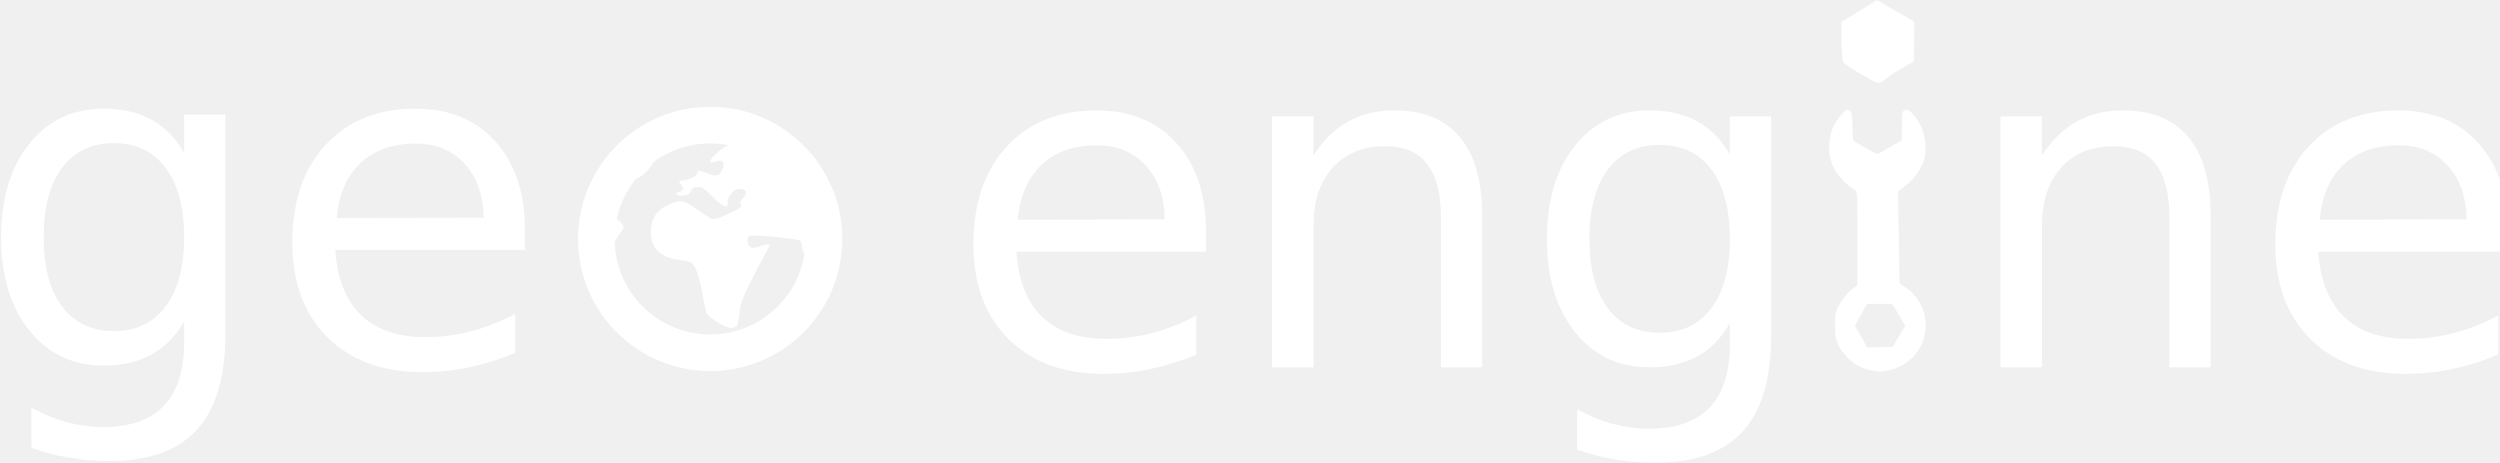
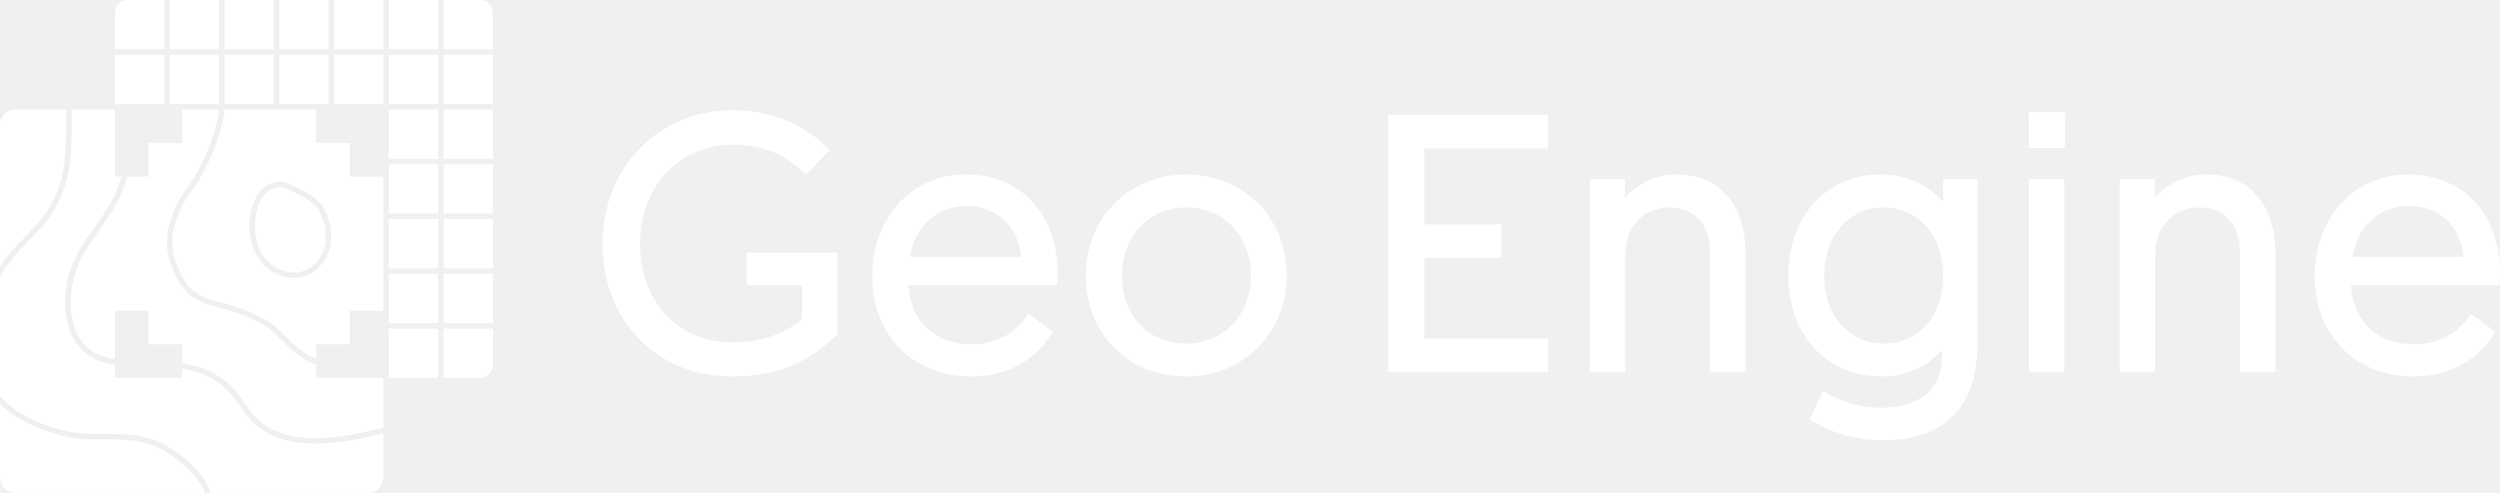
- <svg xmlns="http://www.w3.org/2000/svg" width="57.674mm" height="10.659mm" viewBox="0 0 57.674 10.659" version="1.1" id="svg8">
-   <defs id="defs2">
-     <clipPath clipPathUnits="userSpaceOnUse" id="clipPath4665">
-       <ellipse style="opacity:1;stroke:#ffa8f0;stroke-width:0;stroke-miterlimit:4;stroke-dasharray:none;stroke-opacity:1" id="ellipse4667" cx="20.753" cy="14.144" rx="2.232" ry="2.282" />
-     </clipPath>
-   </defs>
-   <g id="layer1" transform="translate(-4.337867,-2.438484)">
-     <g aria-label="ge" style="font-style:normal;font-weight:normal;font-size:10.583px;line-height:1.25;font-family:sans-serif;letter-spacing:0px;word-spacing:0px;fill:#388e3c;fill-opacity:1;stroke:none;stroke-width:0.066;stroke-miterlimit:4;stroke-dasharray:none;stroke-opacity:0.5" id="text23">
-       <path d="m 8.586,7.911 q 0,-1.034 -0.429,-1.602 -0.424,-0.568 -1.194,-0.568 -0.765,0 -1.194,0.568 -0.424,0.568 -0.424,1.602 0,1.028 0.424,1.597 0.429,0.568 1.194,0.568 0.77,0 1.194,-0.568 Q 8.586,8.939 8.586,7.911 Z M 9.537,10.154 q 0,1.478 -0.656,2.196 -0.656,0.723 -2.01,0.723 -0.501,0 -0.946,-0.078 -0.444,-0.072 -0.863,-0.227 V 11.844 q 0.419,0.227 0.827,0.336 0.408,0.109 0.832,0.109 0.935,0 1.4,-0.491 0.465,-0.486 0.465,-1.473 V 9.854 Q 8.291,10.366 7.831,10.619 q -0.46,0.253 -1.101,0.253 -1.065,0 -1.716,-0.811 -0.651,-0.811 -0.651,-2.15 0,-1.344 0.651,-2.155 0.651,-0.811 1.716,-0.811 0.641,0 1.101,0.253 0.46,0.253 0.754,0.765 V 5.084 h 0.951 z" style="fill:#ffffff;fill-opacity:1;stroke:none;stroke-width:0.066;stroke-miterlimit:4;stroke-dasharray:none;stroke-opacity:0.5" id="path22" />
-       <path d="m 16.446,7.74 v 0.465 h -4.372 q 0.062,0.982 0.589,1.499 0.532,0.512 1.478,0.512 0.548,0 1.059,-0.134 0.517,-0.134 1.023,-0.403 v 0.899 q -0.512,0.217 -1.049,0.331 -0.537,0.114 -1.09,0.114 -1.385,0 -2.196,-0.806 -0.806,-0.806 -0.806,-2.181 0,-1.421 0.765,-2.253 0.77,-0.837 2.072,-0.837 1.168,0 1.845,0.754 0.682,0.749 0.682,2.041 z M 15.495,7.461 q -0.01,-0.78 -0.439,-1.245 -0.424,-0.465 -1.127,-0.465 -0.796,0 -1.276,0.45 -0.475,0.45 -0.548,1.266 z" style="fill:#ffffff;fill-opacity:1;stroke:none;stroke-width:0.066;stroke-miterlimit:4;stroke-dasharray:none;stroke-opacity:0.5" id="path24" />
+ <svg xmlns="http://www.w3.org/2000/svg" id="b" width="625.266mm" height="123.265mm" viewBox="0 0 1772.407 349.414">
+   <g id="c">
+     <g>
+       <g>
+         <g>
+           <rect x="120.346" width="34.93" height="34.904" fill="#fff" />
+           <rect x="159.186" width="34.904" height="34.904" fill="#fff" />
+           <rect x="197.948" width="34.982" height="34.904" fill="#fff" />
+           <rect x="236.84" width="34.955" height="34.904" fill="#fff" />
+           <rect x="275.653" width="34.982" height="34.904" fill="#fff" />
+           <path d="M116.488,0V34.904h-34.956V9.028c0-4.99,4.038-9.028,9.028-9.028h25.928Z" fill="#fff" />
+           <rect x="81.532" y="38.814" width="34.956" height="34.93" fill="#fff" />
+           <rect x="120.346" y="38.814" width="34.93" height="34.93" fill="#fff" />
+           <rect x="159.186" y="38.814" width="34.904" height="34.93" fill="#fff" />
+           <rect x="197.948" y="38.814" width="34.982" height="34.93" fill="#fff" />
+           <rect x="236.84" y="38.814" width="34.955" height="34.93" fill="#fff" />
+           <rect x="275.653" y="38.814" width="34.982" height="34.93" fill="#fff" />
+           <rect x="275.653" y="77.654" width="34.982" height="34.956" fill="#fff" />
+           <rect x="275.653" y="116.468" width="34.982" height="34.981" fill="#fff" />
+           <rect x="275.653" y="155.308" width="34.982" height="34.956" fill="#fff" />
+           <rect x="275.653" y="194.122" width="34.982" height="34.981" fill="#fff" />
+           <rect x="275.653" y="232.962" width="34.982" height="34.956" fill="#fff" />
+           <path d="M349.449,9.028v25.928h-34.956V0h25.927c4.99,0,9.028,4.038,9.028,9.028Z" fill="#fff" />
+           <path d="M349.449,232.962v25.928c0,4.964-4.038,9.028-9.028,9.028h-25.927v-34.956h34.956Z" fill="#fff" />
+           <rect x="314.493" y="194.173" width="34.956" height="34.93" fill="#fff" />
+           <rect x="314.493" y="155.359" width="34.956" height="34.904" fill="#fff" />
+           <rect x="314.493" y="116.519" width="34.956" height="34.981" fill="#fff" />
+           <rect x="314.493" y="77.654" width="34.956" height="34.956" fill="#fff" />
+           <rect x="314.493" y="38.814" width="34.956" height="34.981" fill="#fff" />
+         </g>
+         <g>
+           <path d="M247.982,101.431h-23.793v-23.793h-65.101c-1.132,17.079-12.861,44.164-22.996,57.462-9.697,12.681-17.902,32.281-11.909,49.334,8.257,23.381,16.719,25.67,32.075,29.837,8.205,2.212,18.417,4.99,31.046,11.909,6.61,3.601,11.138,8.18,15.51,12.604,5.552,5.617,11.207,11.324,21.374,15.661v-10.322h23.793v-23.793h23.793V125.225h-23.793v-23.793Zm-14.045,73.82c-2.134,9.234-8.488,16.951-16.565,20.14-2.881,1.132-5.942,1.698-9.054,1.698-8.745,0-17.799-4.347-23.664-11.961-6.817-8.848-9.337-21.298-6.893-34.184,1.389-7.254,4.089-12.887,8.051-16.745,4.322-4.218,11.935-7.279,18.442-4.116,1.132,.566,2.29,1.106,3.473,1.672,8.745,4.115,18.648,8.797,22.841,17.645,4.038,8.591,5.247,17.774,3.37,25.85Z" fill="#fff" />
+           <path d="M224.189,267.917v-9.233c-11.709-4.628-17.973-10.951-24.127-17.173-4.373-4.424-8.514-8.617-14.61-11.935-12.218-6.713-22.198-9.414-30.197-11.6-15.536-4.193-25.773-6.971-34.699-32.255-6.533-18.494,2.16-39.483,12.449-52.961,10.623-13.89,21.04-40.1,22.224-55.122h-26.111v23.793h-23.793v23.793h-15.2c-4.062,15.695-11.927,26.812-19.649,37.732-4.656,6.559-9.44,13.324-13.247,20.963-8.282,16.539-9.543,37.271-3.138,51.572,4.013,9.003,10.88,15.047,19.857,17.491,2.52,.722,5.05,1.283,7.583,1.732v-34.384h23.793v23.793h23.793v13.541c16.449,2.217,32.522,9.026,46.456,30.994,20.397,32.152,69.268,20.886,90.103,16.076,2.521-.566,4.553-1.029,6.096-1.338v3.935c-1.414,.283-3.24,.694-5.221,1.158-9.955,2.289-26.005,6.019-42.621,6.019-19.523,0-39.791-5.144-51.624-23.793-12.995-20.494-27.628-27.008-43.19-29.179v6.38h-47.587v-9.27c-2.867-.484-5.74-1.112-8.612-1.934-10.108-2.752-17.851-9.543-22.353-19.626-6.842-15.33-5.556-37.374,3.19-54.89,3.961-7.897,8.848-14.79,13.555-21.478,7.603-10.722,14.965-21.136,18.888-35.494h-4.669v-47.587h-30.656v2.701c-.026,28.268-.026,48.691-13.941,70.992-3.833,6.173-9.749,12.321-16.05,18.828-8.308,8.641-16.897,17.54-20.885,26.85v83.627c12.295,14.969,34.8,22.016,45.037,24.588,9.852,2.444,19.677,2.418,29.194,2.418,14.07-.026,28.551-.052,42.904,7.922s29.657,22.841,31.895,33.85h111.789c6.044,0,10.957-4.913,10.957-10.958v-70.539h-47.587Z" fill="#fff" />
+           <path d="M115.283,318.933c-13.504-7.485-26.853-7.434-41.026-7.434-9.774,.026-19.832,.026-30.146-2.546-9.877-2.443-30.736-8.976-44.111-22.582v52.085c0,6.045,4.888,10.958,10.958,10.958H145.069c-2.367-8.874-15.536-22.558-29.786-30.48Z" fill="#fff" />
+           <path d="M206.055,135.229c-1.183-.566-2.341-1.106-3.473-1.672-1.312-.617-2.701-.9-4.116-.9-3.652,0-7.459,1.852-9.954,4.296-3.395,3.292-5.736,8.257-6.945,14.713-2.238,11.806,0,23.15,6.147,31.123,6.817,8.823,18.957,12.706,28.242,9.028,6.92-2.752,12.372-9.414,14.224-17.439,1.672-7.228,.566-15.51-3.112-23.33-3.576-7.588-12.835-11.961-21.014-15.819Z" fill="#fff" />
+           <path d="M18.107,167.484c6.147-6.379,11.935-12.372,15.562-18.185,13.324-21.375,13.324-40.306,13.349-68.96v-2.701H10.958c-6.07,0-10.958,4.913-10.958,10.957v100.287c4.681-7.484,11.471-14.531,18.107-21.398Z" fill="#fff" />
+         </g>
+       </g>
+       <g>
+         <g>
+           <path d="M529.303,202.17h39.447v23.651c-5.109,4.813-20.856,16.977-49.266,16.977-38.686,0-65.706-28.786-65.706-70.004,0-40.709,27.739-70.256,65.957-70.256,19.962,0,36.252,6.38,49.796,19.506l1.854,1.795,16.666-17.307-1.736-1.785c-9.656-9.924-31.208-26.572-67.085-26.572-52.501,0-92.091,40.677-92.091,94.619,0,54.533,38.517,94.113,91.586,94.113,30.833,0,54.395-9.323,74.153-29.339l.741-.752v-57.743h-64.317v23.098Z" fill="#fff" />
+           <path d="M684.731,123.693c-38.414,0-66.296,30.327-66.296,72.112,0,41.863,28.821,71.101,70.089,71.101,36.113,0,52.441-22.837,56.583-29.836l1.191-2.01-17.136-12.52-1.51,2.116c-6.325,8.852-18.201,19.404-38.874,19.404-26.058,0-43.338-16.347-44.639-41.891h105.125l.234-2.316c.176-1.762,.266-3.89,.266-6.325,0-41.771-26.134-69.837-65.033-69.837Zm-39.414,58.414c2.529-20.751,19.04-36.074,39.414-36.074,21.966,0,37.111,14.064,39.218,36.074h-78.632Z" fill="#fff" />
+           <path d="M841.149,123.693c-40.68,0-71.355,30.784-71.355,71.608,0,41.491,29.901,71.606,71.101,71.606,40.68,0,71.355-30.784,71.355-71.606,0-40.823-30.567-71.608-71.101-71.608Zm45.726,71.608c0,27.961-19.336,48.256-45.98,48.256-26.774,0-45.473-19.844-45.473-48.256,0-27.961,19.123-48.256,45.473-48.256,26.644,0,45.98,20.295,45.98,48.256Z" fill="#fff" />
+         </g>
+         <g>
+           <polygon points="1009.85 182.7 1064.376 182.7 1064.376 159.095 1009.85 159.095 1009.85 105.32 1097.452 105.32 1097.452 81.462 984.223 81.462 984.223 263.62 1097.452 263.62 1097.452 240.016 1009.85 240.016 1009.85 182.7" fill="#fff" />
+           <path d="M1188.614,123.693c-15.94,0-28.874,7.562-36.623,16.594v-13.307h-24.868v136.64h25.121v-82.482c0-20.393,12.685-34.094,31.564-34.094,17.332,0,28.533,12.191,28.533,31.059v85.516h25.121v-84.757c0-34.03-18.719-55.17-48.849-55.17Z" fill="#fff" />
+           <path d="M1377.651,143.159c-6.837-7.705-21.03-19.466-43.958-19.466-38.736,0-65.791,29.55-65.791,71.86,0,42.013,27.159,71.354,66.045,71.354,22.248,0,35.955-11.002,42.946-18.94v3.978c0,32.305-27.382,37.129-43.704,37.129-19.856,0-35.455-8.753-38.379-10.507l-2.479-1.487-9.196,20.365,1.912,1.189c13.218,8.224,32.215,13.538,48.394,13.538,45.503,0,68.574-23.327,68.574-69.332V126.98h-24.363v16.179Zm-42.441,3.886c24.988,0,42.441,19.947,42.441,48.508,0,28.264-17.244,48.003-41.933,48.003-24.988,0-42.441-19.74-42.441-48.003,0-28.108,17.636-48.508,41.933-48.508Z" fill="#fff" />
+           <rect x="1438.457" y="126.98" width="25.121" height="136.64" fill="#fff" />
+           <path d="M1564.259,123.693c-15.94,0-28.874,7.562-36.623,16.594v-13.307h-24.868v136.64h25.121v-82.482c0-20.393,12.685-34.094,31.564-34.094,17.332,0,28.533,12.191,28.533,31.059v85.516h25.121v-84.757c0-34.03-18.719-55.17-48.849-55.17Z" fill="#fff" />
+           <path d="M1707.374,123.693c-38.414,0-66.296,30.327-66.296,72.112,0,41.863,28.821,71.101,70.089,71.101,36.113,0,52.441-22.837,56.583-29.836l1.191-2.01-17.136-12.52-1.51,2.116c-6.325,8.852-18.201,19.404-38.874,19.404-26.058,0-43.338-16.347-44.639-41.891h105.125l.234-2.316c.176-1.762,.266-3.89,.266-6.325,0-41.771-26.134-69.837-65.033-69.837Zm-39.414,58.414c2.529-20.751,19.04-36.074,39.414-36.074,21.966,0,37.111,14.064,39.218,36.074h-78.632Z" fill="#fff" />
+           <rect x="1438.353" y="79.44" width="25.504" height="25.504" fill="#fff" />
+         </g>
+       </g>
    </g>
-     <g aria-label="eng ne" style="font-style:normal;font-weight:normal;font-size:10.583px;line-height:1.25;font-family:sans-serif;letter-spacing:0px;word-spacing:0px;fill:#ffffff;fill-opacity:1;stroke:none;stroke-width:0.066;stroke-miterlimit:4;stroke-dasharray:none;stroke-opacity:0.5" id="text27">
-       <path d="m 32.159,7.78 v 0.465 h -4.372 q 0.062,0.982 0.589,1.499 0.532,0.512 1.478,0.512 0.548,0 1.059,-0.134 0.517,-0.134 1.023,-0.403 v 0.899 q -0.512,0.217 -1.049,0.331 -0.537,0.114 -1.09,0.114 -1.385,0 -2.196,-0.806 -0.806,-0.806 -0.806,-2.181 0,-1.421 0.765,-2.253 0.77,-0.837 2.072,-0.837 1.168,0 1.845,0.754 0.682,0.749 0.682,2.041 z M 31.208,7.501 q -0.01,-0.78 -0.439,-1.245 -0.424,-0.465 -1.127,-0.465 -0.796,0 -1.276,0.45 -0.475,0.45 -0.548,1.266 z" style="fill:#ffffff;fill-opacity:1;stroke:none;stroke-width:0.066;stroke-miterlimit:4;stroke-dasharray:none;stroke-opacity:0.5" id="path27" />
-       <path d="M 38.53,7.418 V 10.912 H 37.58 V 7.449 q 0,-0.822 -0.32,-1.23 -0.32,-0.408 -0.961,-0.408 -0.77,0 -1.214,0.491 -0.444,0.491 -0.444,1.338 V 10.912 H 33.683 V 5.124 h 0.956 v 0.899 q 0.341,-0.522 0.801,-0.78 0.465,-0.258 1.07,-0.258 0.997,0 1.509,0.62 0.512,0.615 0.512,1.814 z" style="fill:#ffffff;fill-opacity:1;stroke:none;stroke-width:0.066;stroke-miterlimit:4;stroke-dasharray:none;stroke-opacity:0.5" id="path29" />
-       <path d="m 44.246,7.951 q 0,-1.034 -0.429,-1.602 -0.424,-0.568 -1.194,-0.568 -0.765,0 -1.194,0.568 -0.424,0.568 -0.424,1.602 0,1.028 0.424,1.597 0.429,0.568 1.194,0.568 0.77,0 1.194,-0.568 0.429,-0.568 0.429,-1.597 z m 0.951,2.243 q 0,1.478 -0.656,2.196 -0.656,0.723 -2.01,0.723 -0.501,0 -0.946,-0.078 -0.444,-0.072 -0.863,-0.227 V 11.883 q 0.419,0.227 0.827,0.336 0.408,0.109 0.832,0.109 0.935,0 1.4,-0.491 0.465,-0.486 0.465,-1.473 V 9.894 q -0.295,0.512 -0.754,0.765 -0.46,0.253 -1.101,0.253 -1.065,0 -1.716,-0.811 -0.651,-0.811 -0.651,-2.15 0,-1.344 0.651,-2.155 0.651,-0.811 1.716,-0.811 0.641,0 1.101,0.253 0.46,0.253 0.754,0.765 V 5.124 h 0.951 z" style="fill:#ffffff;fill-opacity:1;stroke:none;stroke-width:0.066;stroke-miterlimit:4;stroke-dasharray:none;stroke-opacity:0.5" id="path31" />
-       <path d="M 55.336,7.418 V 10.912 H 54.385 V 7.449 q 0,-0.822 -0.32,-1.23 -0.32,-0.408 -0.961,-0.408 -0.77,0 -1.214,0.491 -0.444,0.491 -0.444,1.338 V 10.912 H 50.488 V 5.124 h 0.956 v 0.899 q 0.341,-0.522 0.801,-0.78 0.465,-0.258 1.07,-0.258 0.997,0 1.509,0.62 0.512,0.615 0.512,1.814 z" style="fill:#ffffff;fill-opacity:1;stroke:none;stroke-width:0.066;stroke-miterlimit:4;stroke-dasharray:none;stroke-opacity:0.5" id="path33" />
-       <path d="m 62.193,7.78 v 0.465 h -4.372 q 0.062,0.982 0.589,1.499 0.532,0.512 1.478,0.512 0.548,0 1.059,-0.134 0.517,-0.134 1.023,-0.403 v 0.899 q -0.512,0.217 -1.049,0.331 -0.537,0.114 -1.09,0.114 -1.385,0 -2.196,-0.806 -0.806,-0.806 -0.806,-2.181 0,-1.421 0.765,-2.253 0.77,-0.837 2.072,-0.837 1.168,0 1.845,0.754 0.682,0.749 0.682,2.041 z M 61.242,7.501 Q 61.232,6.721 60.803,6.256 60.379,5.79 59.676,5.79 q -0.796,0 -1.276,0.45 -0.475,0.45 -0.548,1.266 z" style="fill:#ffffff;fill-opacity:1;stroke:none;stroke-width:0.066;stroke-miterlimit:4;stroke-dasharray:none;stroke-opacity:0.5" id="path35" />
-     </g>
-     <path style="fill:#ffffff;fill-opacity:1;fill-rule:nonzero;stroke:#ffffff;stroke-width:0.012;stroke-miterlimit:4;stroke-dasharray:none;stroke-opacity:0.5" d="m 47.295,4.16 c -0.216,-0.123 -0.409,-0.254 -0.429,-0.289 -0.02,-0.036 -0.038,-0.258 -0.04,-0.494 l -0.003,-0.429 0.407,-0.251 0.407,-0.251 0.43,0.247 0.43,0.247 -0.004,0.455 -0.004,0.455 -0.285,0.166 c -0.157,0.091 -0.337,0.211 -0.4,0.267 -0.111,0.097 -0.131,0.093 -0.508,-0.123 z" id="path4654" />
-     <path id="path4652-6" style="fill:#ffffff;fill-opacity:1;fill-rule:nonzero;stroke:#ffffff;stroke-width:0.007;stroke-miterlimit:4;stroke-dasharray:none;stroke-opacity:0.5" d="m 47.189,7.671 0.001,1.352 -0.102,0.072 c -0.128,0.091 -0.26,0.256 -0.348,0.436 -0.057,0.116 -0.069,0.187 -0.068,0.421 3.01e-4,0.338 0.055,0.482 0.272,0.713 0.157,0.167 0.286,0.244 0.522,0.309 0.313,0.087 0.69,-0.015 0.955,-0.257 0.501,-0.459 0.44,-1.265 -0.125,-1.646 l -0.142,-0.095 -0.013,-1.307 z m 0.22,1.777 0.291,-2.52e-4 0.29,-2.63e-4 0.077,0.121 c 0.042,0.067 0.11,0.182 0.151,0.255 l 0.074,0.133 -0.144,0.242 -0.144,0.242 -0.295,0.007 -0.296,0.007 -0.143,-0.251 -0.143,-0.252 0.141,-0.253 z m 0.921,-4.476 c -0.012,-0.001 -0.024,4.15e-4 -0.038,0.005 -0.071,0.023 -0.07,0.012 -0.077,0.44 l -0.004,0.26 -0.28,0.162 -0.28,0.161 -0.253,-0.136 c -0.139,-0.075 -0.27,-0.15 -0.291,-0.166 -0.025,-0.02 -0.037,-0.125 -0.037,-0.335 -1.65e-4,-0.238 -0.011,-0.316 -0.047,-0.352 -0.068,-0.068 -0.083,-0.061 -0.225,0.097 -0.277,0.308 -0.343,0.822 -0.156,1.201 0.087,0.175 0.371,0.471 0.488,0.509 0.059,0.019 0.06,0.039 0.061,1.57 l 2.3e-5,0.069 0.95,-7.83e-4 -10e-4,-0.082 -0.016,-1.519 0.174,-0.135 c 0.208,-0.16 0.388,-0.425 0.436,-0.643 0.075,-0.336 -0.028,-0.738 -0.251,-0.984 -0.076,-0.084 -0.116,-0.118 -0.153,-0.122 z" />
-     <path style="fill:none;fill-opacity:1;fill-rule:nonzero;stroke:#ffffff;stroke-width:0.845;stroke-miterlimit:4;stroke-dasharray:none;stroke-opacity:1;paint-order:normal" d="M 23.347,7.95 A 2.625,2.625 0 0 1 20.722,10.576 2.625,2.625 0 0 1 18.096,7.95 2.625,2.625 0 0 1 20.722,5.325 2.625,2.625 0 0 1 23.347,7.95 Z" id="path4740" />
-     <path style="fill:#ffffff;fill-opacity:1;stroke:#388e3c;stroke-width:0;stroke-miterlimit:4;stroke-dasharray:none;stroke-opacity:1" d="m 20.288,16.742 c -0.261,-0.058 -0.622,-0.203 -0.853,-0.341 -0.567,-0.34 -0.956,-0.833 -1.162,-1.476 -0.117,-0.365 -0.123,-0.409 -0.106,-0.864 0.019,-0.535 0.11,-0.867 0.35,-1.273 0.278,-0.471 0.867,-0.947 1.421,-1.146 0.326,-0.118 1.108,-0.149 1.468,-0.059 0.945,0.237 1.72,1.027 1.93,1.967 0.373,1.672 -0.888,3.235 -2.593,3.214 -0.206,-0.003 -0.41,-0.012 -0.453,-0.022 z m 0.86,-0.32 0.156,-0.029 -0.129,-0.027 c -0.127,-0.027 -0.42,-0.206 -0.506,-0.309 -0.024,-0.029 -0.072,-0.227 -0.106,-0.44 -0.063,-0.393 -0.159,-0.671 -0.259,-0.749 -0.03,-0.024 -0.16,-0.055 -0.289,-0.07 -0.415,-0.047 -0.647,-0.266 -0.647,-0.613 0,-0.338 0.127,-0.538 0.424,-0.666 0.258,-0.112 0.35,-0.095 0.645,0.12 0.146,0.107 0.3,0.205 0.342,0.218 0.046,0.015 0.18,-0.025 0.34,-0.1 0.33,-0.155 0.374,-0.19 0.323,-0.252 -0.028,-0.033 -0.016,-0.068 0.039,-0.118 0.148,-0.134 0.09,-0.241 -0.117,-0.218 -0.102,0.012 -0.243,0.202 -0.224,0.302 0.032,0.166 -0.128,0.109 -0.344,-0.123 -0.11,-0.118 -0.234,-0.217 -0.275,-0.221 -0.146,-0.014 -0.194,0.006 -0.233,0.093 -0.028,0.065 -0.077,0.091 -0.185,0.1 -0.156,0.013 -0.208,-0.062 -0.068,-0.099 0.094,-0.024 0.1,-0.079 0.018,-0.169 -0.055,-0.061 -0.048,-0.068 0.088,-0.09 0.175,-0.028 0.336,-0.131 0.299,-0.19 -0.03,-0.049 0.095,-0.026 0.29,0.052 0.153,0.062 0.244,0.02 0.3,-0.136 0.053,-0.149 -0.019,-0.213 -0.174,-0.154 -0.278,0.105 -0.009,-0.233 0.307,-0.386 0.168,-0.081 0.178,-0.082 0.301,-0.016 0.145,0.078 0.267,0.069 0.284,-0.02 0.024,-0.123 -0.504,-0.269 -0.969,-0.269 -0.446,0 -0.957,0.145 -1.26,0.358 -0.089,0.063 -0.099,0.086 -0.062,0.146 0.036,0.058 0.025,0.104 -0.056,0.242 -0.122,0.207 -0.29,0.338 -0.488,0.377 -0.126,0.025 -0.16,0.056 -0.236,0.213 -0.123,0.256 -0.214,0.656 -0.15,0.656 0.027,0 0.09,0.045 0.142,0.1 0.078,0.083 0.085,0.111 0.045,0.166 -0.238,0.33 -0.251,0.421 -0.111,0.808 0.135,0.373 0.325,0.664 0.6,0.922 0.506,0.475 1.29,0.713 1.947,0.591 z m 0.684,-0.23 c 0.503,-0.247 0.94,-0.757 1.135,-1.323 0.092,-0.268 0.093,-0.274 0.021,-0.215 -0.045,0.037 -0.064,0.031 -0.098,-0.032 -0.023,-0.043 -0.042,-0.112 -0.042,-0.154 0,-0.042 -0.022,-0.093 -0.049,-0.114 -0.057,-0.044 -1.11,-0.141 -1.165,-0.107 -0.057,0.035 -0.044,0.199 0.02,0.252 0.046,0.038 0.095,0.035 0.241,-0.015 0.101,-0.034 0.193,-0.053 0.205,-0.041 0.012,0.012 -0.036,0.122 -0.107,0.244 -0.07,0.123 -0.225,0.418 -0.344,0.657 -0.172,0.345 -0.22,0.485 -0.238,0.684 -0.012,0.138 -0.041,0.275 -0.065,0.306 -0.069,0.088 0.142,0.025 0.484,-0.143 z" id="path4579" clip-path="url(#clipPath4665)" transform="translate(-0.01432871,-6.367357)" />
  </g>
</svg>
